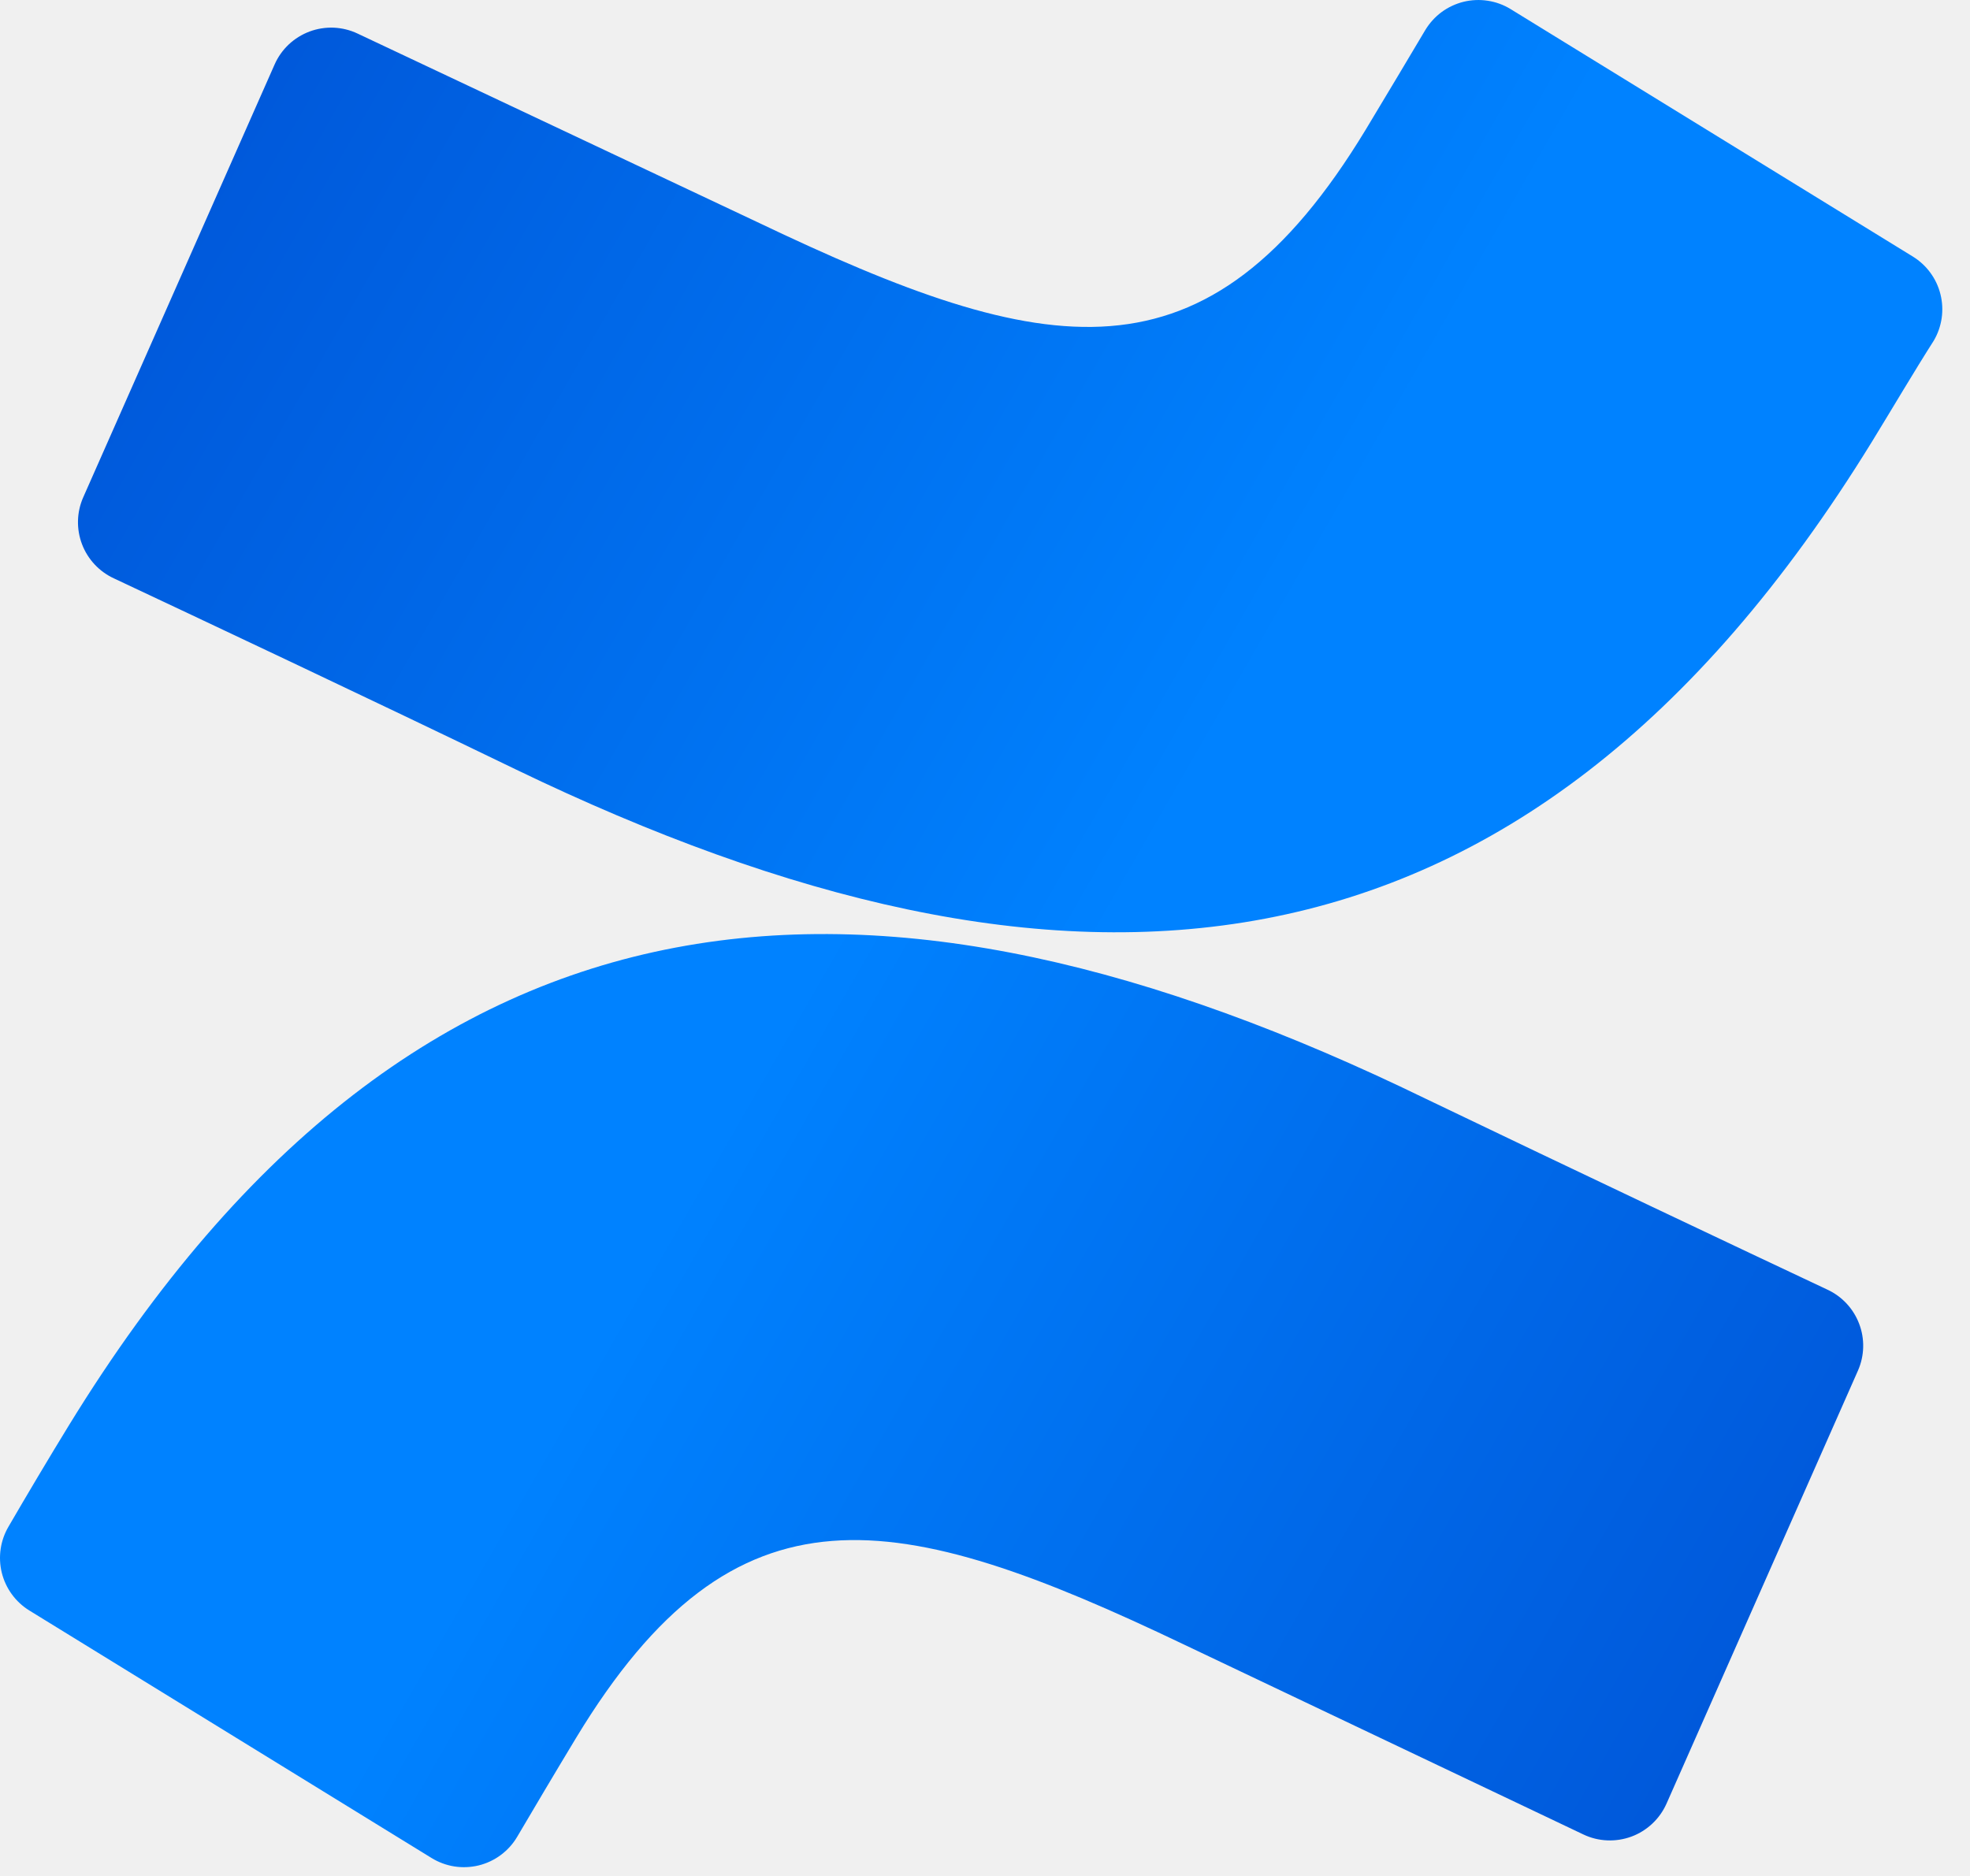
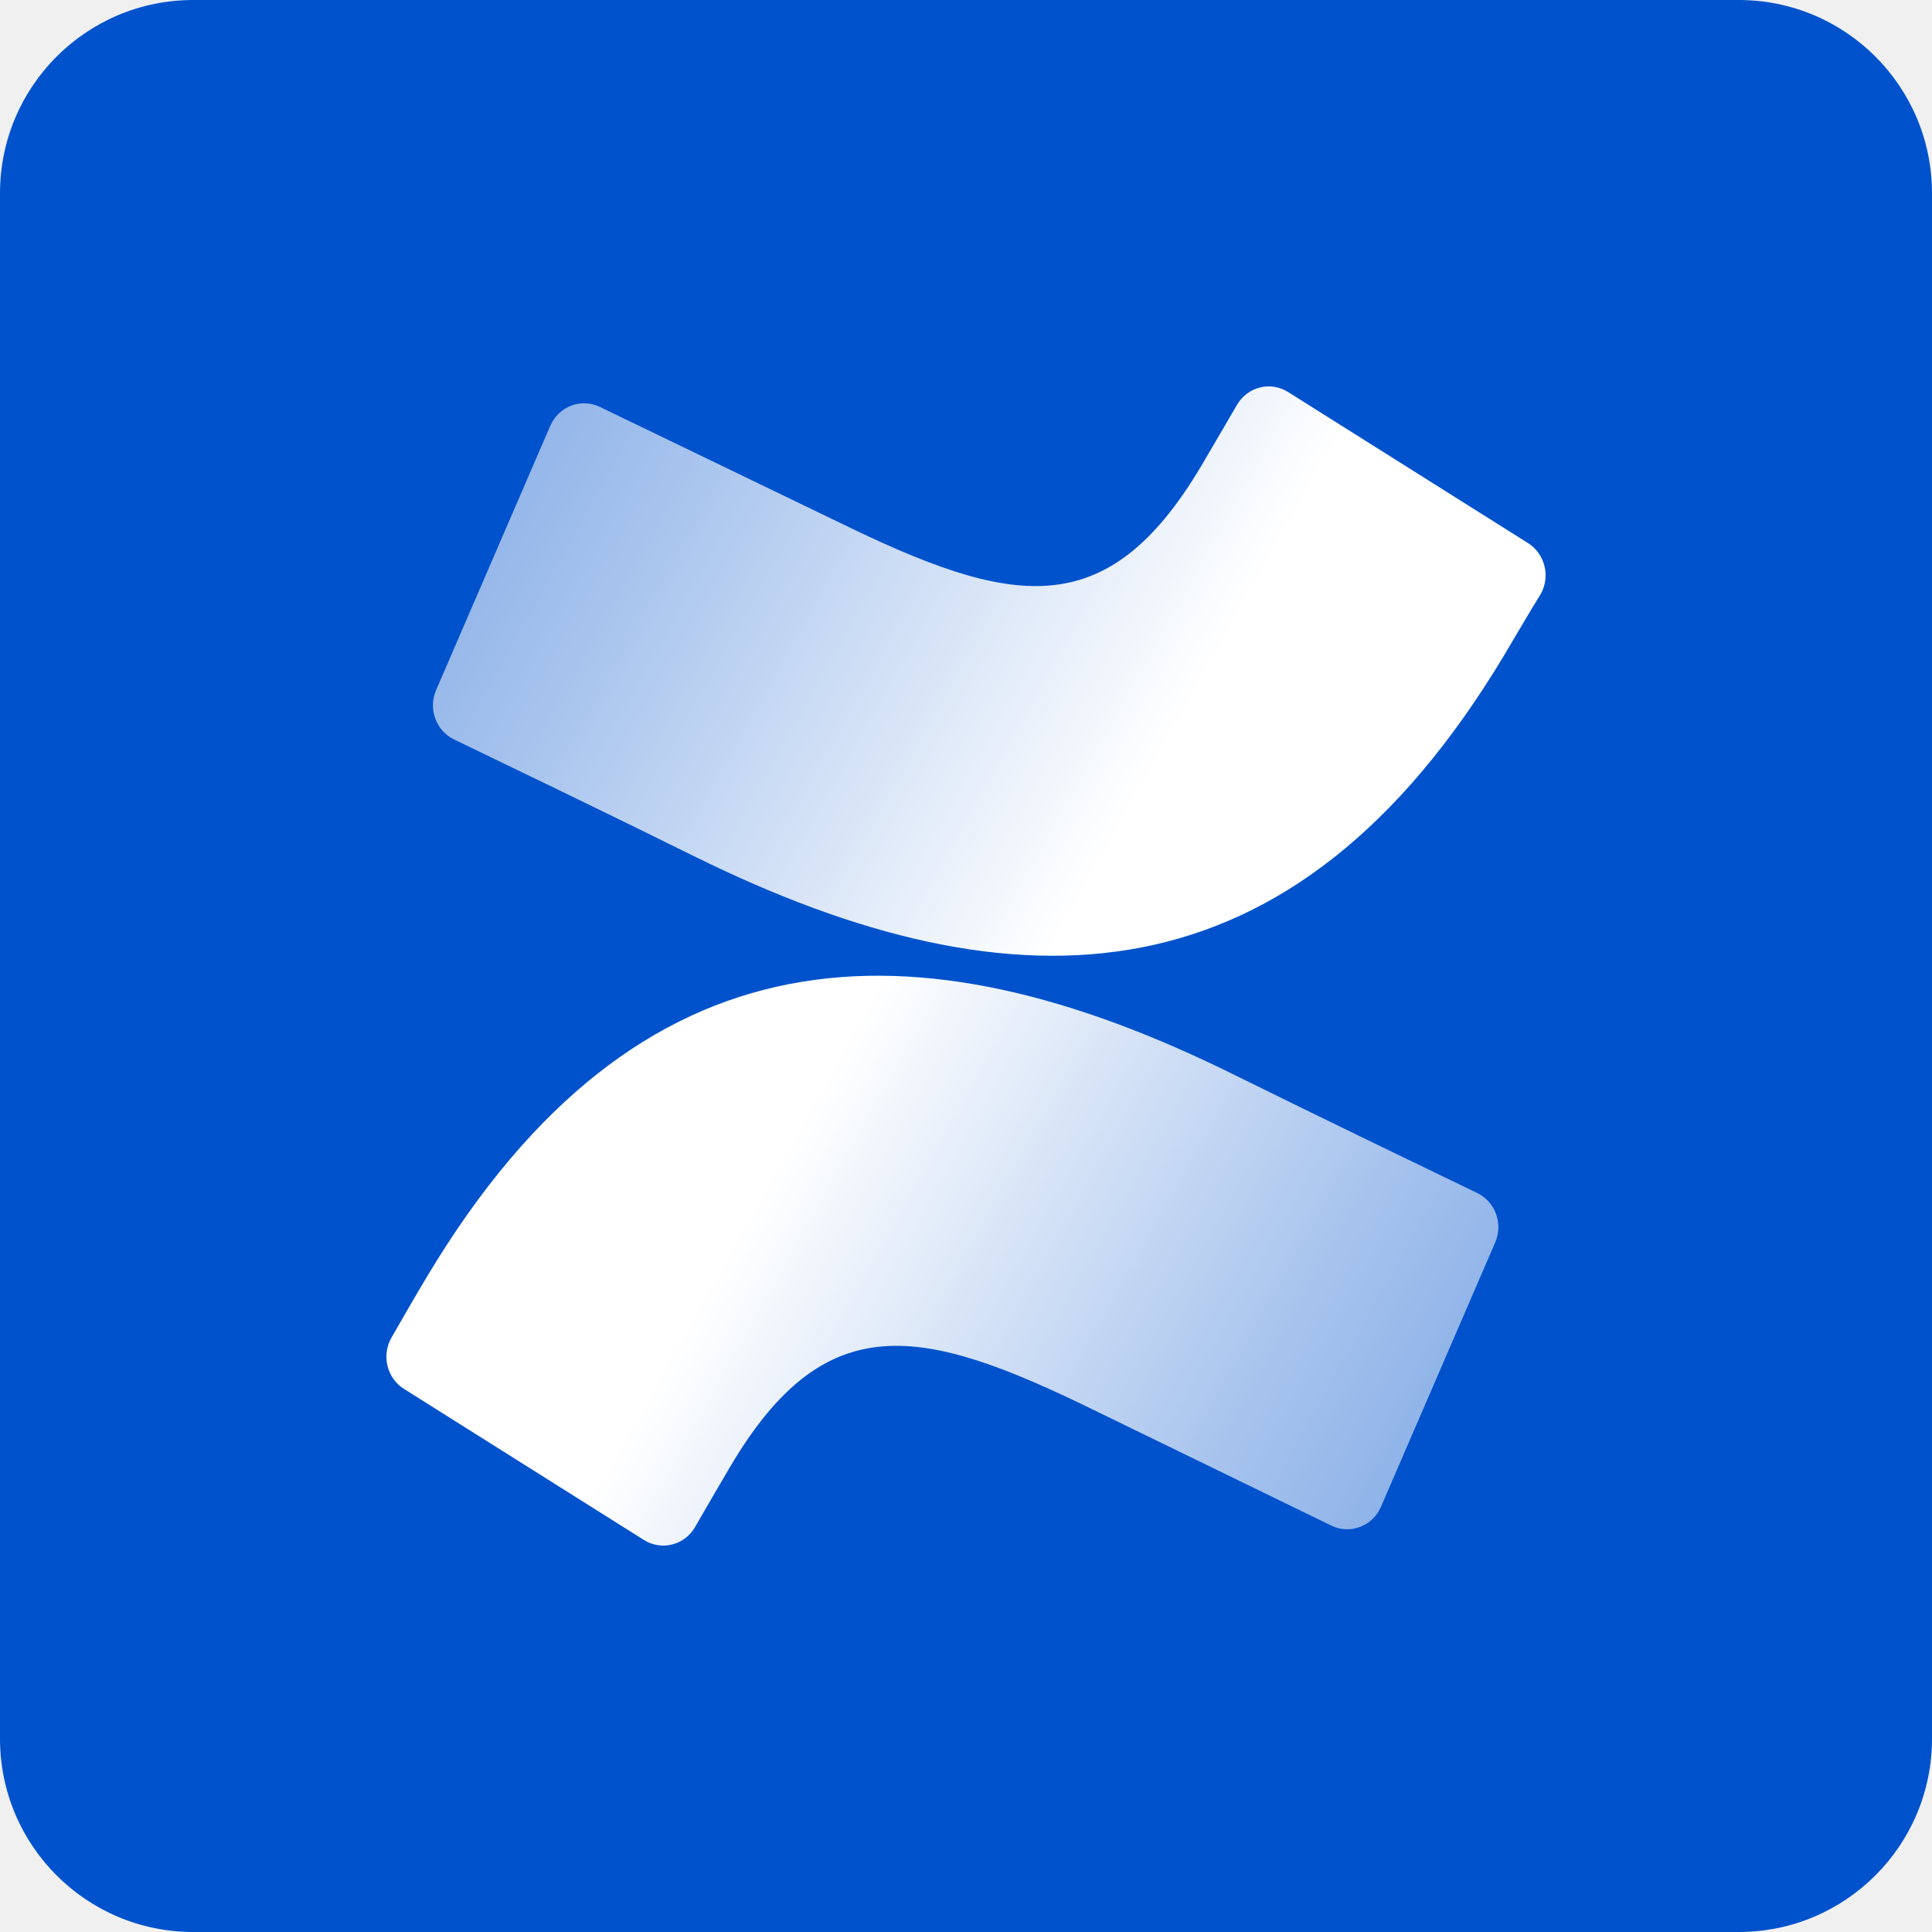
- <svg xmlns="http://www.w3.org/2000/svg" width="42" height="40" viewBox="0 0 42 40" fill="none">
-   <path d="M1.47 30.39C1.041 31.089 0.56 31.9 0.184 32.547C0.008 32.844 -0.044 33.198 0.038 33.534C0.121 33.869 0.332 34.159 0.626 34.34L9.199 39.616C9.348 39.708 9.513 39.769 9.686 39.797C9.859 39.824 10.036 39.816 10.206 39.775C10.376 39.733 10.536 39.658 10.677 39.553C10.817 39.449 10.936 39.318 11.025 39.167C11.362 38.594 11.803 37.849 12.285 37.051C15.681 31.445 19.104 32.131 25.256 35.072L33.757 39.115C33.916 39.191 34.089 39.234 34.265 39.241C34.441 39.249 34.618 39.221 34.783 39.16C34.948 39.099 35.1 39.004 35.228 38.883C35.357 38.762 35.459 38.617 35.531 38.455L39.612 29.223C39.751 28.906 39.76 28.547 39.636 28.224C39.513 27.901 39.268 27.639 38.953 27.495C37.159 26.651 33.592 24.963 30.38 23.42C18.8 17.788 8.981 18.157 1.47 30.39Z" fill="url(#paint0_linear_792_322)" />
-   <path d="M39.909 9.419C40.338 8.72 40.819 7.903 41.228 7.263C41.403 6.965 41.454 6.61 41.37 6.274C41.287 5.939 41.074 5.65 40.779 5.469L32.206 0.194C32.058 0.103 31.892 0.042 31.72 0.016C31.548 -0.011 31.372 -0.003 31.203 0.038C31.034 0.08 30.874 0.155 30.734 0.258C30.594 0.362 30.476 0.493 30.386 0.642C30.044 1.216 29.602 1.961 29.12 2.759C25.724 8.364 22.308 7.678 16.149 4.737L7.622 0.715C7.463 0.64 7.291 0.598 7.115 0.59C6.94 0.583 6.764 0.611 6.6 0.672C6.435 0.734 6.284 0.828 6.156 0.948C6.028 1.069 5.926 1.213 5.855 1.374L1.773 10.607C1.634 10.923 1.626 11.282 1.749 11.605C1.872 11.928 2.118 12.19 2.432 12.334C4.226 13.178 7.8 14.86 11.005 16.41C22.578 21.995 32.398 21.626 39.909 9.419Z" fill="url(#paint1_linear_792_322)" />
+ <svg xmlns="http://www.w3.org/2000/svg" width="40" height="40" viewBox="0 0 40 40" fill="none">
+   <rect width="40" height="40" rx="4" fill="white" />
+   <rect width="40" height="40" rx="4" fill="#0052CC" />
+   <path d="M8.852 26.412C8.603 26.827 8.324 27.312 8.107 27.691C8.005 27.867 7.974 28.078 8.022 28.277C8.07 28.476 8.192 28.647 8.363 28.755L13.331 31.883C13.418 31.938 13.514 31.974 13.614 31.99C13.714 32.007 13.816 32.002 13.915 31.977C14.014 31.953 14.106 31.908 14.188 31.846C14.269 31.785 14.338 31.707 14.39 31.617C14.585 31.277 14.841 30.835 15.12 30.362C17.088 27.038 19.072 27.445 22.638 29.189L27.564 31.586C27.657 31.631 27.757 31.657 27.859 31.661C27.961 31.666 28.063 31.649 28.159 31.613C28.255 31.577 28.343 31.521 28.417 31.449C28.491 31.377 28.551 31.291 28.592 31.195L30.958 25.72C31.038 25.532 31.043 25.32 30.972 25.128C30.9 24.936 30.758 24.781 30.576 24.696C29.536 24.195 27.469 23.198 25.607 22.279C18.896 18.939 13.205 19.158 8.852 26.412Z" fill="url(#paint0_linear_111_32)" />
+   <path d="M31.13 13.586C31.378 13.171 31.657 12.686 31.894 12.307C31.996 12.13 32.026 11.92 31.977 11.721C31.928 11.522 31.805 11.35 31.634 11.243L26.666 8.115C26.58 8.061 26.484 8.025 26.384 8.009C26.284 7.993 26.182 7.998 26.084 8.023C25.986 8.047 25.894 8.092 25.813 8.153C25.731 8.215 25.663 8.292 25.611 8.381C25.412 8.721 25.156 9.163 24.877 9.636C22.909 12.96 20.929 12.553 17.359 10.809L12.418 8.424C12.325 8.379 12.226 8.354 12.124 8.35C12.022 8.346 11.921 8.362 11.825 8.399C11.73 8.435 11.642 8.491 11.568 8.562C11.494 8.634 11.435 8.72 11.393 8.815L9.028 14.29C8.947 14.478 8.942 14.69 9.014 14.882C9.085 15.074 9.227 15.229 9.41 15.314C10.449 15.815 12.521 16.812 14.378 17.731C21.086 21.043 26.777 20.824 31.13 13.586Z" fill="url(#paint1_linear_111_32)" />
  <defs>
-     <linearGradient id="paint0_linear_792_322" x1="39.355" y1="42.32" x2="13.419" y2="27.409" gradientUnits="userSpaceOnUse">
-       <stop stop-color="#0050D3" />
-       <stop offset="0.94" stop-color="#007FFC" />
-       <stop offset="1" stop-color="#0082FF" />
+     <linearGradient id="paint0_linear_111_32" x1="30.809" y1="33.487" x2="15.608" y2="24.95" gradientUnits="userSpaceOnUse">
+       <stop stop-color="white" stop-opacity="0.48" />
+       <stop offset="0.38" stop-color="white" stop-opacity="0.66" />
+       <stop offset="1" stop-color="white" />
    </linearGradient>
-     <linearGradient id="paint1_linear_792_322" x1="2.023" y1="-2.53" x2="27.96" y2="12.374" gradientUnits="userSpaceOnUse">
-       <stop stop-color="#0050D3" />
-       <stop offset="0.94" stop-color="#007FFC" />
-       <stop offset="1" stop-color="#0082FF" />
+     <linearGradient id="paint1_linear_111_32" x1="9.173" y1="6.5" x2="24.374" y2="15.037" gradientUnits="userSpaceOnUse">
+       <stop stop-color="white" stop-opacity="0.5" />
+       <stop offset="0.39" stop-color="white" stop-opacity="0.68" />
+       <stop offset="1" stop-color="white" />
    </linearGradient>
  </defs>
</svg>
